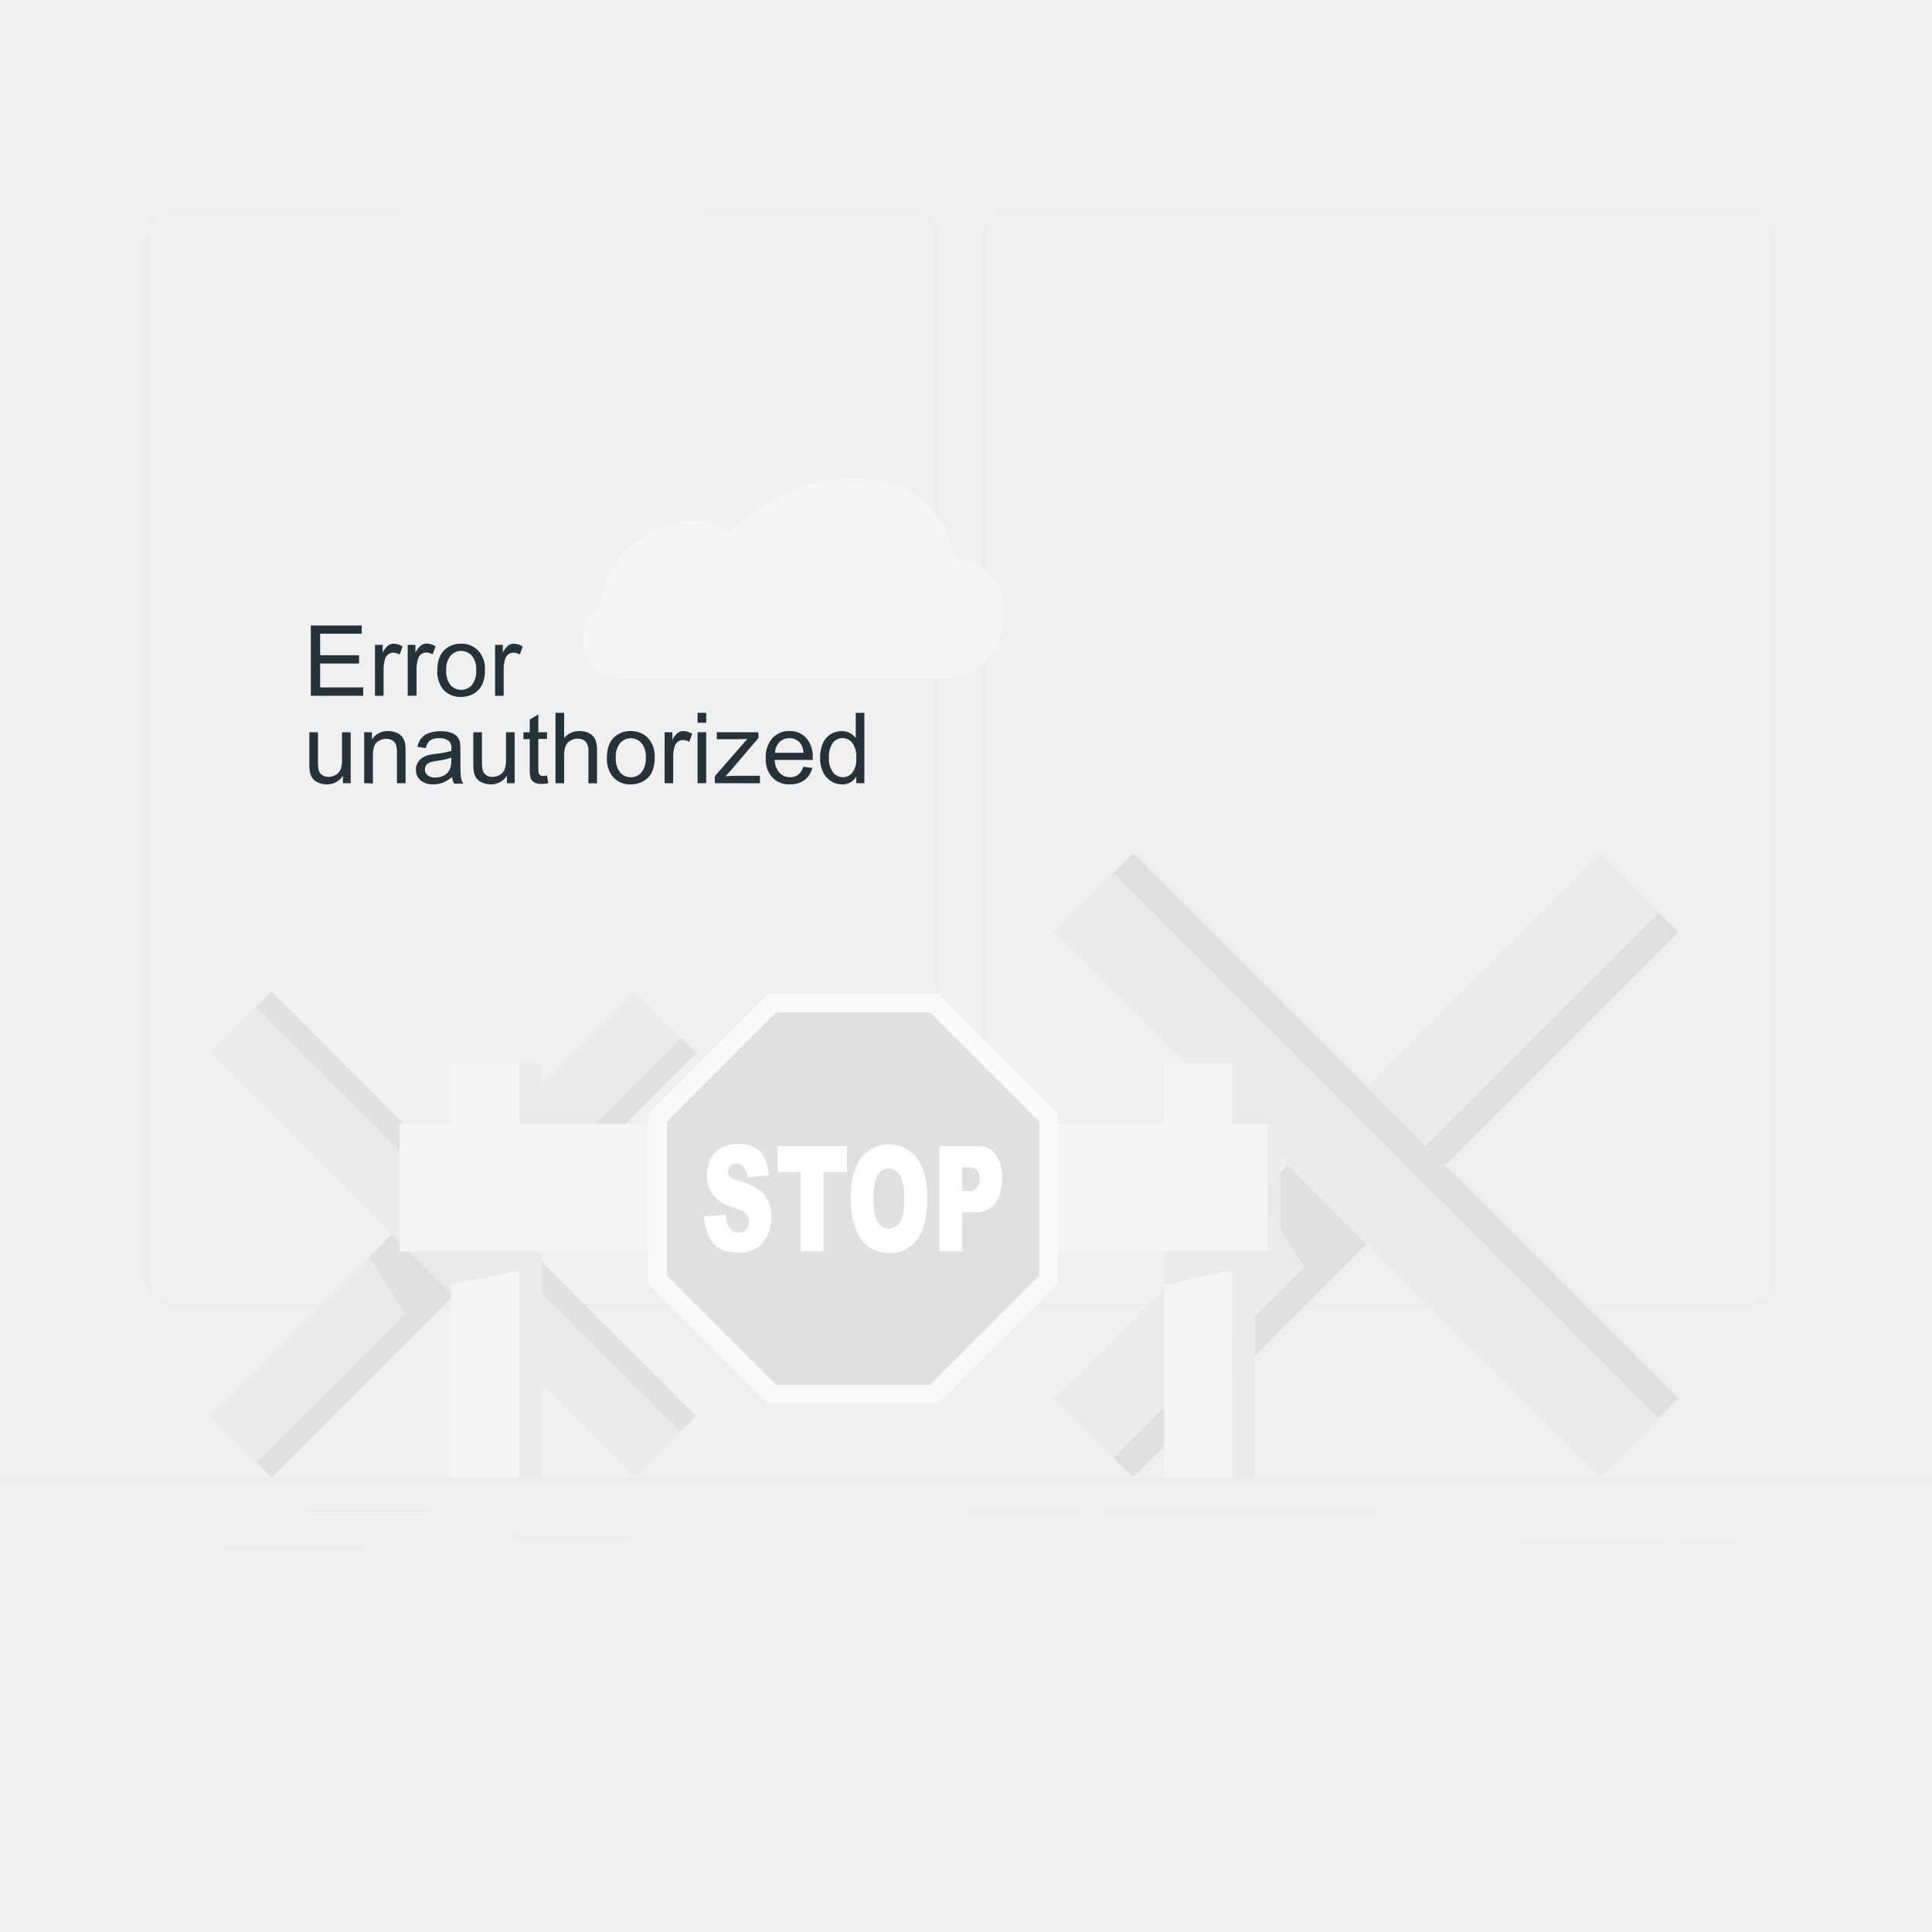
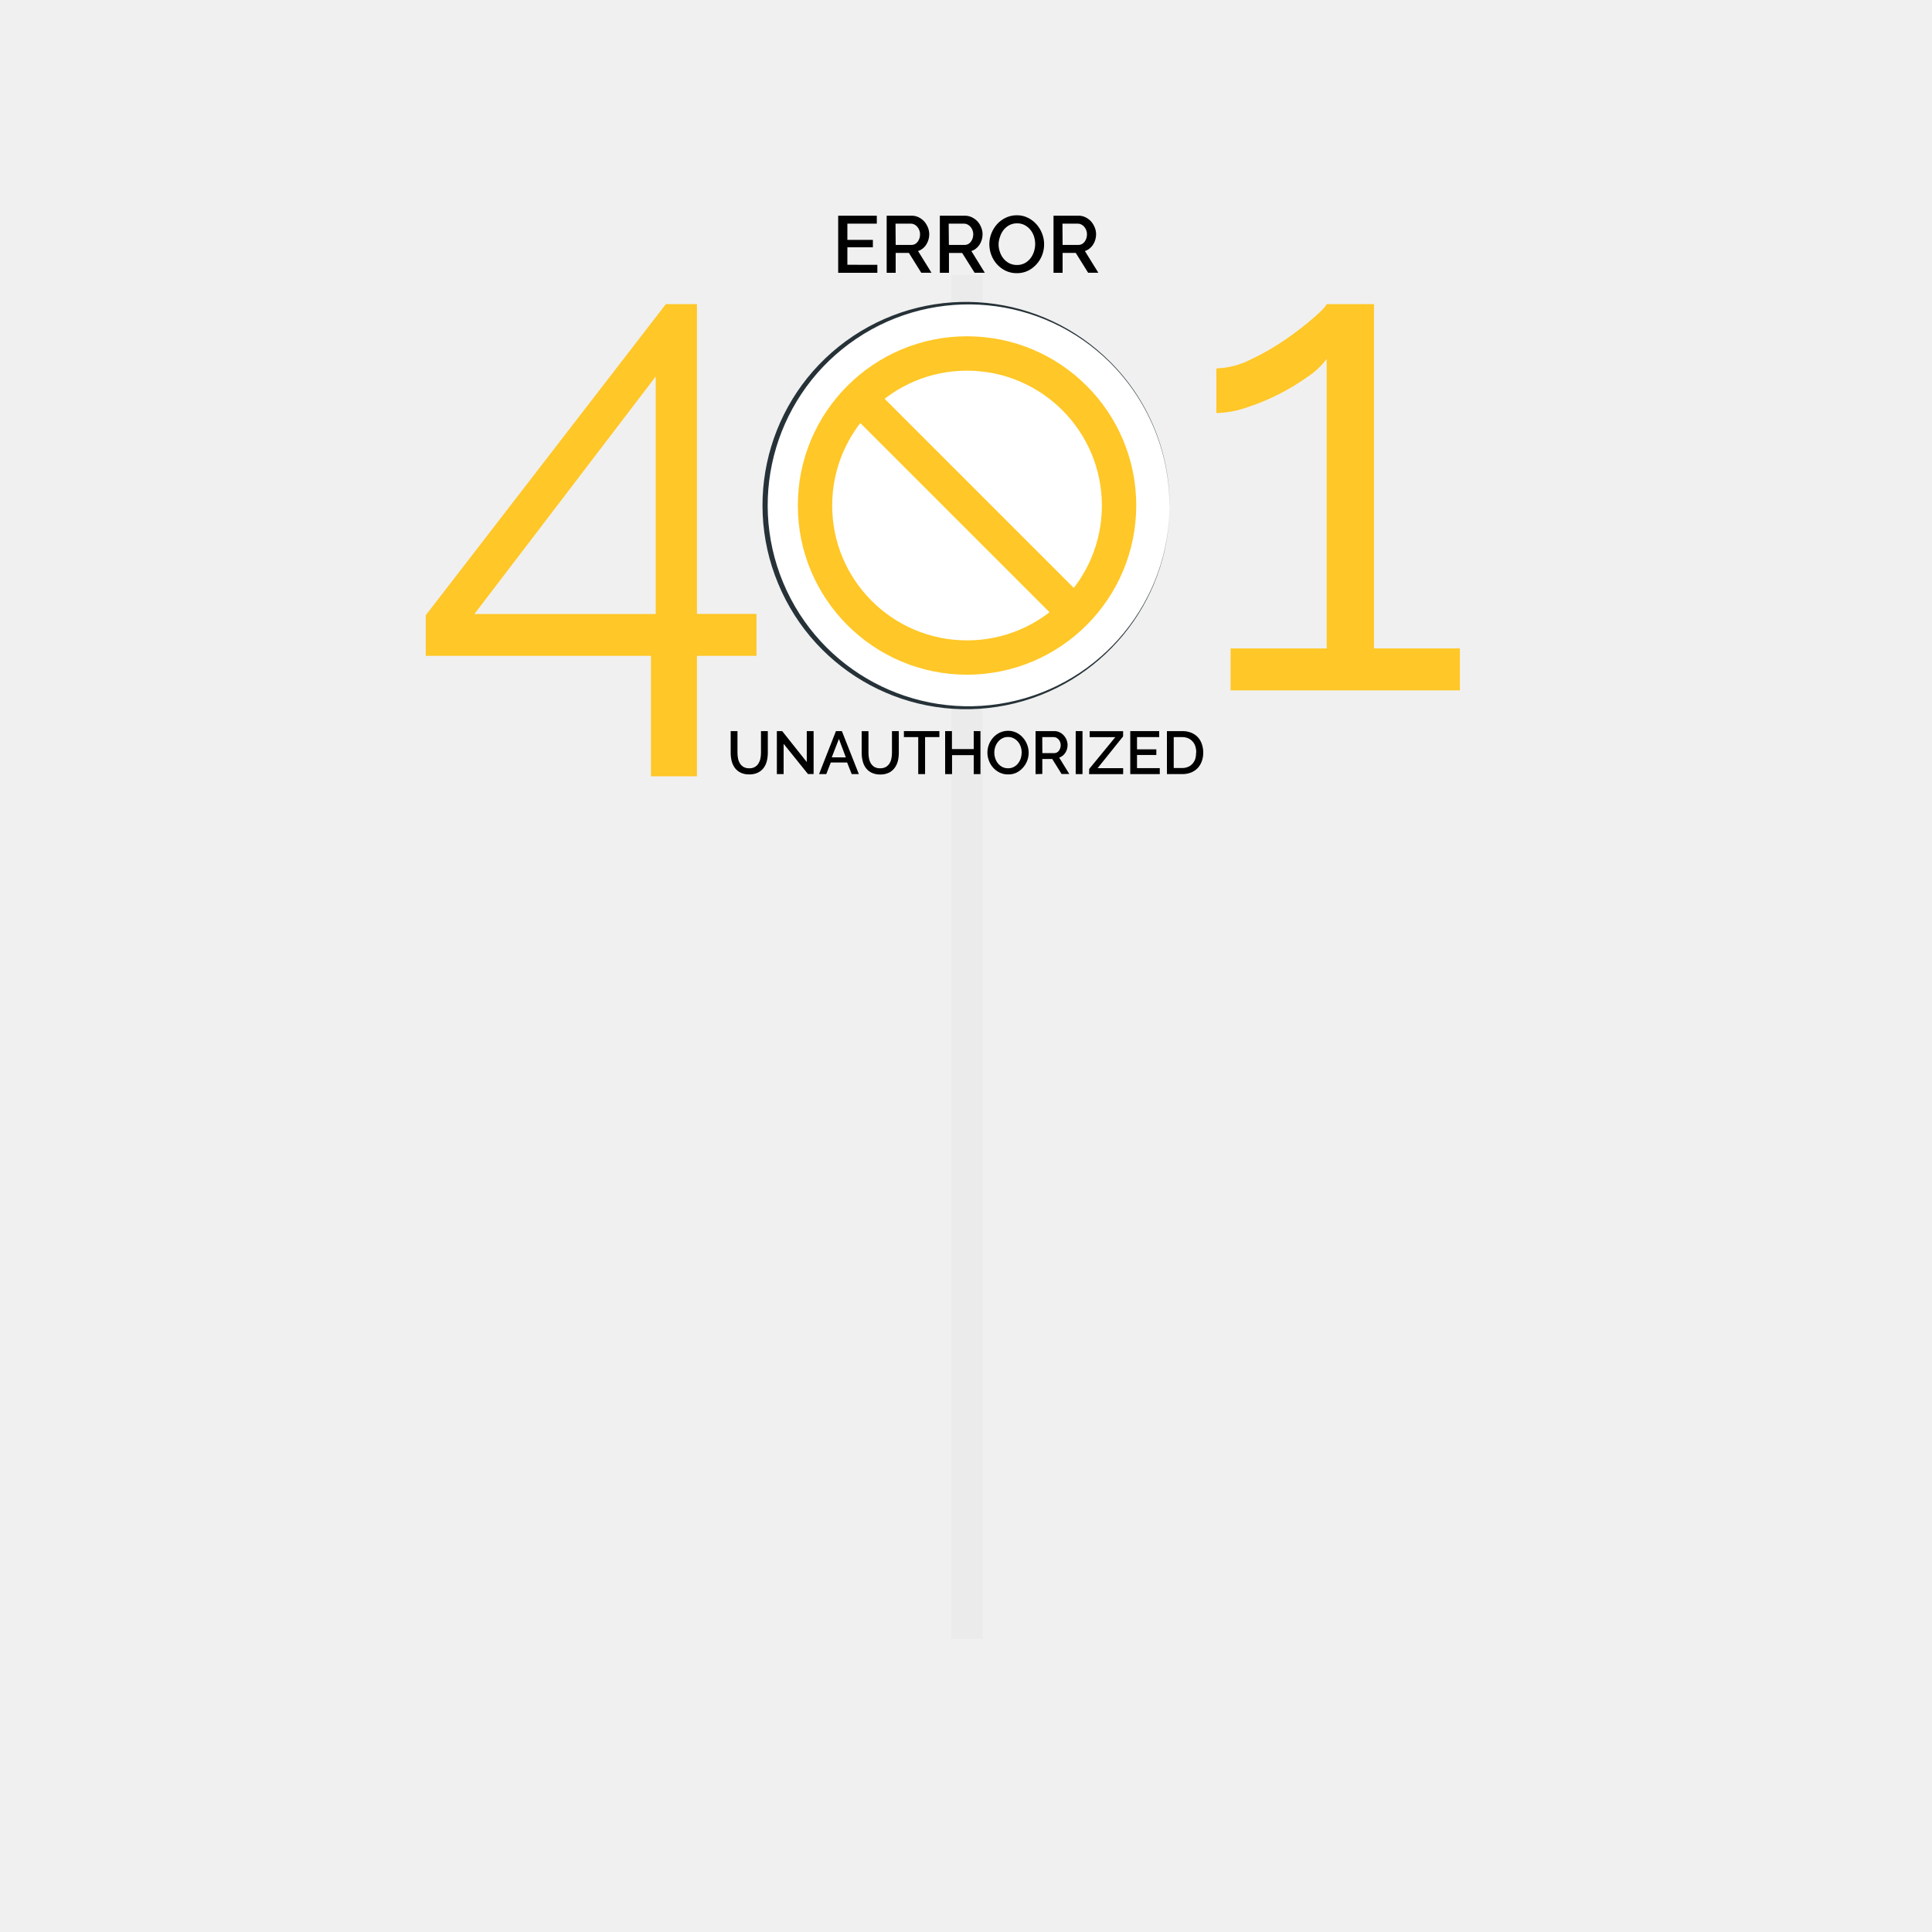
<svg xmlns="http://www.w3.org/2000/svg" viewBox="0 0 500 500">
-   <g id="freepik--background-complete--inject-1">
-     <rect y="382.4" width="500" height="0.25" style="fill:#ebebeb" />
-     <rect x="78.54" y="390.79" width="33.12" height="0.25" style="fill:#ebebeb" />
-     <rect x="133.33" y="398" width="30.17" height="0.25" style="fill:#ebebeb" />
-     <rect x="56.85" y="400.07" width="38.25" height="0.25" style="fill:#ebebeb" />
-     <rect x="434" y="399.53" width="15.9" height="0.25" style="fill:#ebebeb" />
-     <rect x="391.47" y="399.53" width="39.32" height="0.25" style="fill:#ebebeb" />
-     <rect x="250" y="390.66" width="30.33" height="0.25" style="fill:#ebebeb" />
-     <rect x="284.67" y="390.66" width="72.1" height="0.25" style="fill:#ebebeb" />
-     <path d="M237,337.8H43.91a5.71,5.71,0,0,1-5.7-5.71V60.66A5.71,5.71,0,0,1,43.91,55H237a5.71,5.71,0,0,1,5.71,5.71V332.09A5.71,5.71,0,0,1,237,337.8ZM43.91,55.2a5.46,5.46,0,0,0-5.45,5.46V332.09a5.46,5.46,0,0,0,5.45,5.46H237a5.47,5.47,0,0,0,5.46-5.46V60.66A5.47,5.47,0,0,0,237,55.2Z" style="fill:#ebebeb" />
-     <path d="M453.31,337.8H260.21a5.72,5.72,0,0,1-5.71-5.71V60.66A5.72,5.72,0,0,1,260.21,55h193.1A5.71,5.71,0,0,1,459,60.66V332.09A5.71,5.71,0,0,1,453.31,337.8ZM260.21,55.2a5.47,5.47,0,0,0-5.46,5.46V332.09a5.47,5.47,0,0,0,5.46,5.46h193.1a5.47,5.47,0,0,0,5.46-5.46V60.66a5.47,5.47,0,0,0-5.46-5.46Z" style="fill:#ebebeb" />
-     <rect x="340.19" y="199.2" width="21.67" height="199.67" transform="translate(314.26 -160.62) rotate(45)" style="fill:#ebebeb" />
-     <polygon points="361.93 303.45 346.61 288.12 325.72 309.01 339.77 331.42 361.93 303.45" style="fill:#e0e0e0" />
-     <rect x="357.63" y="209.41" width="7.22" height="199.67" transform="translate(398 783.36) rotate(-135)" style="fill:#e0e0e0" />
-     <rect x="340.19" y="204.31" width="21.67" height="199.67" transform="translate(-112.25 337.29) rotate(-45)" style="fill:#ebebeb" />
-     <rect x="357.63" y="194.09" width="7.22" height="199.67" transform="translate(824.51 246.33) rotate(135)" style="fill:#e0e0e0" />
-     <rect x="106.86" y="239.82" width="16.87" height="155.4" transform="translate(258.29 11.48) rotate(45)" style="fill:#ebebeb" />
-     <polygon points="123.78 320.95 111.85 309.03 95.6 325.29 106.53 342.72 123.78 320.95" style="fill:#e0e0e0" />
-     <rect x="120.43" y="247.77" width="5.62" height="155.4" transform="translate(-19.76 642.76) rotate(-135)" style="fill:#e0e0e0" />
-     <rect x="106.86" y="243.8" width="16.87" height="155.4" transform="translate(-193.56 175.69) rotate(-45)" style="fill:#ebebeb" />
-     <rect x="120.43" y="235.85" width="5.62" height="155.4" transform="translate(432.09 448.11) rotate(135)" style="fill:#e0e0e0" />
-     <rect x="301.26" y="275.11" width="17.61" height="107.28" style="fill:#f5f5f5" />
-     <polygon points="318.87 319.69 301.26 319.69 301.26 332.56 318.87 328.76 318.87 319.69" style="fill:#ebebeb" />
-     <rect x="318.87" y="275.11" width="5.87" height="107.28" transform="translate(643.6 657.51) rotate(180)" style="fill:#ebebeb" />
-     <rect x="116.79" y="275.11" width="17.61" height="107.28" style="fill:#f5f5f5" />
-     <polygon points="134.39 319.69 116.79 319.69 116.79 332.56 134.39 328.76 134.39 319.69" style="fill:#ebebeb" />
-     <rect x="134.39" y="275.11" width="5.87" height="107.28" transform="translate(274.65 657.51) rotate(180)" style="fill:#ebebeb" />
-     <rect x="103.36" y="290.84" width="224.75" height="33.02" style="fill:#f5f5f5" />
-     <rect x="328.11" y="290.84" width="3.3" height="33.02" transform="translate(659.52 614.69) rotate(180)" style="fill:#ebebeb" />
-     <polygon points="242.73 257.17 198.79 257.17 167.72 288.24 167.72 332.18 198.79 363.25 242.73 363.25 273.8 332.18 273.8 288.24 242.73 257.17" style="fill:#fafafa" />
-     <polygon points="240.72 262.02 200.8 262.02 172.57 290.25 172.57 330.17 200.8 358.4 240.72 358.4 268.95 330.17 268.95 290.25 240.72 262.02" style="fill:#e0e0e0" />
-     <path d="M182.19,314.82l5.62-.5a7.89,7.89,0,0,0,.74,3,2.86,2.86,0,0,0,2.61,1.65,2.36,2.36,0,0,0,2-.84,3,3,0,0,0,.69-2,3,3,0,0,0-.66-1.9,6.5,6.5,0,0,0-3-1.58,11.31,11.31,0,0,1-5.54-3.3,8,8,0,0,1-1.67-5.26,9.4,9.4,0,0,1,.85-4,6.65,6.65,0,0,1,2.57-2.93,8.77,8.77,0,0,1,4.7-1.07,7.55,7.55,0,0,1,5.59,1.94c1.28,1.29,2,3.35,2.29,6.17l-5.57.47a5.14,5.14,0,0,0-.93-2.68,2.47,2.47,0,0,0-2-.83,1.93,1.93,0,0,0-1.55.62,2.27,2.27,0,0,0-.52,1.51,1.75,1.75,0,0,0,.43,1.17,4.1,4.1,0,0,0,2,1,19.67,19.67,0,0,1,5.55,2.4,7.12,7.12,0,0,1,2.44,3,10.19,10.19,0,0,1,.76,4,11.34,11.34,0,0,1-1,4.82,7.58,7.58,0,0,1-2.85,3.36,8.52,8.52,0,0,1-4.6,1.14q-4.87,0-6.75-2.68A12.8,12.8,0,0,1,182.19,314.82Z" style="fill:#fff" />
-     <path d="M201.17,296.6h18v6.73h-6v20.49h-5.91V303.33h-6Z" style="fill:#fff" />
-     <path d="M220.14,310.23q0-6.66,2.61-10.38a9.1,9.1,0,0,1,14.62-.06Q240,303.44,240,310a22.76,22.76,0,0,1-1.13,7.83,10.52,10.52,0,0,1-3.26,4.75,8.26,8.26,0,0,1-5.31,1.7,9.15,9.15,0,0,1-5.35-1.47,10.15,10.15,0,0,1-3.44-4.64A20.83,20.83,0,0,1,220.14,310.23Zm5.91,0q0,4.13,1.08,5.92a3.31,3.31,0,0,0,5.87,0c.7-1.18,1-3.29,1-6.33a11.19,11.19,0,0,0-1.08-5.62,3.35,3.35,0,0,0-3-1.77,3.25,3.25,0,0,0-2.87,1.8Q226.05,306.11,226.05,310.27Z" style="fill:#fff" />
-     <path d="M243.11,296.6h9.82a5.59,5.59,0,0,1,4.81,2.18,10.3,10.3,0,0,1,1.59,6.18,10.51,10.51,0,0,1-1.74,6.44,6.2,6.2,0,0,1-5.31,2.32H249v10.1h-5.93ZM249,308.21h1.45a2.93,2.93,0,0,0,2.4-.85,3.29,3.29,0,0,0,.69-2.16A3.79,3.79,0,0,0,253,303a2.51,2.51,0,0,0-2.25-.89H249Z" style="fill:#fff" />
-     <path d="M411.35,102.75a13.68,13.68,0,0,0-3.1.37h0c-1.32-3-4.25-4.87-8.2-4.87A15.53,15.53,0,0,0,391.6,101h0c-1.68-5.64-6.71-9.41-13.73-9.41-10,0-20.45,7.64-24.23,17.4a12.12,12.12,0,0,0-2.82-.32l-.94,0c-8.61.58-8,13.58.67,13.58H412a6.77,6.77,0,0,0,5.47-2.75,15.78,15.78,0,0,0,2.39-4.76C421.76,108.12,418,102.75,411.35,102.75Z" style="fill:#f0f0f0" />
-     <path d="M171.36,45.13c-1.34-8.88-8.42-15.07-18.77-15.07-8.48,0-17.22,4.15-23.73,10.54h0A10,10,0,0,0,122,38.16c-7.18,0-14.71,5.82-16.83,13a13,13,0,0,0-.53,3.26h0l-.15.1c-5.94,4-3,13.39,4.24,13.39H172a7.24,7.24,0,0,0,6.1-3.25,18.66,18.66,0,0,0,2.27-4.88C182.58,52.14,178.61,45.85,171.36,45.13Z" style="fill:#f0f0f0" />
-     <path d="M246.88,144.3c-1.84-12.21-11.57-20.72-25.8-20.72-11.67,0-23.68,5.71-32.62,14.49h0a13.67,13.67,0,0,0-9.42-3.36c-9.86,0-20.23,8-23.14,17.87a17.88,17.88,0,0,0-.73,4.48l0,0-.2.13c-8.19,5.57-4.13,18.41,5.77,18.41H244a15.74,15.74,0,0,0,15.14-11.06l0-.12C262.32,153.93,256.85,145.28,246.88,144.3Z" style="fill:#f5f5f5" />
+   <g id="freepik--Sign--inject-5">
+     <rect x="246.18" y="71.24" width="8.15" height="352.89" style="fill:#ebebeb" />
+     <circle cx="250.28" cy="130.83" r="52.4" transform="translate(64.3 343.35) rotate(-76.41)" style="fill:#fff" />
+     <path d="M302.68,130.83A52.65,52.65,0,0,1,201.4,151.07a52.66,52.66,0,0,1,86-57.35,52.53,52.53,0,0,1,15.29,37.11Zm0,0a52.39,52.39,0,0,0-15.41-37,52,52,0,1,0,15.41,37Z" style="fill:#263238" />
+     <path d="M250.28,174.61a43.79,43.79,0,1,1,43.78-43.78A43.83,43.83,0,0,1,250.28,174.61Zm0-78.68a34.9,34.9,0,1,0,34.89,34.9A34.94,34.94,0,0,0,250.28,95.93Z" style="fill:#FFC727" />
+     <rect x="245.83" y="91.61" width="8.89" height="78.43" transform="translate(-19.2 215.29) rotate(-45)" style="fill:#FFC727" />
  </g>
-   <g id="freepik--error-unauthorized--inject-1">
-     <path d="M80.44,180.08v-18.2H93.61V164H82.85v5.58H92.92v2.14H82.85v6.19H94v2.15Z" style="fill:#263238" />
-     <path d="M97.05,180.08V166.89h2v2a5.55,5.55,0,0,1,1.42-1.85,2.45,2.45,0,0,1,1.43-.45,4.37,4.37,0,0,1,2.3.73l-.77,2.07a3.19,3.19,0,0,0-1.64-.48,2.07,2.07,0,0,0-1.31.44,2.4,2.4,0,0,0-.84,1.22,8.94,8.94,0,0,0-.37,2.61v6.9Z" style="fill:#263238" />
-     <path d="M105.52,180.08V166.89h2v2A5.55,5.55,0,0,1,109,167a2.47,2.47,0,0,1,1.43-.45,4.37,4.37,0,0,1,2.3.73l-.77,2.07a3.19,3.19,0,0,0-1.64-.48,2.07,2.07,0,0,0-1.31.44,2.4,2.4,0,0,0-.84,1.22,8.94,8.94,0,0,0-.37,2.61v6.9Z" style="fill:#263238" />
-     <path d="M113.18,173.49q0-3.66,2-5.43a6.1,6.1,0,0,1,4.14-1.47,5.91,5.91,0,0,1,4.45,1.79,6.79,6.79,0,0,1,1.73,4.92,8.74,8.74,0,0,1-.77,4,5.38,5.38,0,0,1-2.22,2.26,6.44,6.44,0,0,1-3.19.81,5.93,5.93,0,0,1-4.47-1.77A7.1,7.1,0,0,1,113.18,173.49Zm2.3,0a5.64,5.64,0,0,0,1.1,3.79,3.69,3.69,0,0,0,5.55,0,5.77,5.77,0,0,0,1.11-3.87,5.44,5.44,0,0,0-1.11-3.7,3.7,3.7,0,0,0-5.55,0A5.64,5.64,0,0,0,115.48,173.49Z" style="fill:#263238" />
-     <path d="M128.13,180.08V166.89h2v2a5.42,5.42,0,0,1,1.42-1.85,2.45,2.45,0,0,1,1.43-.45,4.37,4.37,0,0,1,2.3.73l-.77,2.07a3.22,3.22,0,0,0-1.64-.48,2.1,2.1,0,0,0-1.32.44,2.39,2.39,0,0,0-.83,1.22,8.62,8.62,0,0,0-.37,2.61v6.9Z" style="fill:#263238" />
-     <path d="M88.75,202.69v-1.94A4.84,4.84,0,0,1,84.56,203a5.27,5.27,0,0,1-2.17-.45,3.62,3.62,0,0,1-1.51-1.12,4.54,4.54,0,0,1-.69-1.66,11.66,11.66,0,0,1-.13-2.09V189.5h2.23v7.31a13,13,0,0,0,.14,2.36,2.37,2.37,0,0,0,.89,1.39,2.82,2.82,0,0,0,1.69.5,3.72,3.72,0,0,0,1.89-.51,2.94,2.94,0,0,0,1.25-1.41,7.13,7.13,0,0,0,.36-2.57V189.5h2.24v13.19Z" style="fill:#263238" />
-     <path d="M94.25,202.69V189.5h2v1.87a4.76,4.76,0,0,1,4.2-2.17,5.38,5.38,0,0,1,2.19.43,3.49,3.49,0,0,1,1.5,1.12,4.53,4.53,0,0,1,.7,1.66,13.12,13.12,0,0,1,.12,2.17v8.11h-2.23v-8a5.84,5.84,0,0,0-.27-2,2.14,2.14,0,0,0-.92-1.08,2.92,2.92,0,0,0-1.56-.4,3.67,3.67,0,0,0-2.47.9c-.69.61-1,1.76-1,3.45v7.2Z" style="fill:#263238" />
-     <path d="M117,201.06a8.2,8.2,0,0,1-2.4,1.49,6.84,6.84,0,0,1-2.46.44,4.79,4.79,0,0,1-3.34-1.07,3.48,3.48,0,0,1-1.17-2.71,3.64,3.64,0,0,1,1.6-3.05,5.28,5.28,0,0,1,1.61-.74,17.67,17.67,0,0,1,2-.33,20.57,20.57,0,0,0,4-.77c0-.31,0-.5,0-.59a2.46,2.46,0,0,0-.63-1.92,3.72,3.72,0,0,0-2.55-.76,4,4,0,0,0-2.33.55,3.38,3.38,0,0,0-1.11,2l-2.18-.3a5.22,5.22,0,0,1,1-2.26,4.23,4.23,0,0,1,2-1.33,8.81,8.81,0,0,1,3-.47,7.8,7.8,0,0,1,2.75.4,3.59,3.59,0,0,1,1.55,1,3.51,3.51,0,0,1,.7,1.52,13.2,13.2,0,0,1,.11,2.06v3a33.25,33.25,0,0,0,.14,4,5.18,5.18,0,0,0,.57,1.58h-2.34A4.7,4.7,0,0,1,117,201.06Zm-.19-5a16.41,16.41,0,0,1-3.65.84,8.56,8.56,0,0,0-2,.45,1.93,1.93,0,0,0-.88.73,1.88,1.88,0,0,0-.31,1.06,1.91,1.91,0,0,0,.67,1.49,2.89,2.89,0,0,0,2,.6,4.59,4.59,0,0,0,2.3-.57,3.51,3.51,0,0,0,1.48-1.55,5.37,5.37,0,0,0,.36-2.23Z" style="fill:#263238" />
-     <path d="M131.19,202.69v-1.94A4.84,4.84,0,0,1,127,203a5.35,5.35,0,0,1-2.18-.45,3.65,3.65,0,0,1-1.5-1.12,4.22,4.22,0,0,1-.69-1.66,11.45,11.45,0,0,1-.14-2.09V189.5h2.24v7.31a13,13,0,0,0,.14,2.36,2.37,2.37,0,0,0,.89,1.39,2.82,2.82,0,0,0,1.69.5,3.72,3.72,0,0,0,1.89-.51,2.94,2.94,0,0,0,1.25-1.41,7.13,7.13,0,0,0,.36-2.57V189.5h2.24v13.19Z" style="fill:#263238" />
-     <path d="M141.57,200.69l.33,2a7.86,7.86,0,0,1-1.69.2,3.9,3.9,0,0,1-1.89-.38,2.22,2.22,0,0,1-.95-1,8,8,0,0,1-.27-2.63v-7.59h-1.64V189.5h1.64v-3.27l2.22-1.34v4.61h2.25v1.74h-2.25V199a3.82,3.82,0,0,0,.12,1.23.9.9,0,0,0,.39.43,1.45,1.45,0,0,0,.76.17A6.92,6.92,0,0,0,141.57,200.69Z" style="fill:#263238" />
-     <path d="M143.76,202.69V184.48H146V191a5,5,0,0,1,3.95-1.81,5.28,5.28,0,0,1,2.55.58,3.45,3.45,0,0,1,1.55,1.59,7.41,7.41,0,0,1,.46,3v8.36h-2.23v-8.36a3.47,3.47,0,0,0-.73-2.44,2.71,2.71,0,0,0-2.06-.76,3.68,3.68,0,0,0-1.87.51,2.9,2.9,0,0,0-1.24,1.4,6.37,6.37,0,0,0-.38,2.43v7.22Z" style="fill:#263238" />
-     <path d="M157.07,196.09q0-3.66,2-5.42a6.12,6.12,0,0,1,4.15-1.47A5.94,5.94,0,0,1,167.7,191a6.79,6.79,0,0,1,1.73,4.93,8.84,8.84,0,0,1-.76,4,5.36,5.36,0,0,1-2.23,2.27,6.43,6.43,0,0,1-3.18.81,5.91,5.91,0,0,1-4.48-1.78A7.09,7.09,0,0,1,157.07,196.09Zm2.3,0a5.67,5.67,0,0,0,1.1,3.8,3.56,3.56,0,0,0,2.79,1.26,3.51,3.51,0,0,0,2.77-1.27,5.77,5.77,0,0,0,1.1-3.86,5.46,5.46,0,0,0-1.11-3.71,3.69,3.69,0,0,0-5.55,0A5.59,5.59,0,0,0,159.37,196.09Z" style="fill:#263238" />
-     <path d="M172,202.69V189.5h2v2a5.32,5.32,0,0,1,1.42-1.85,2.45,2.45,0,0,1,1.43-.45,4.36,4.36,0,0,1,2.3.72l-.77,2.08a3.12,3.12,0,0,0-1.64-.49,2.11,2.11,0,0,0-1.31.44,2.45,2.45,0,0,0-.84,1.22,9,9,0,0,0-.37,2.61v6.91Z" style="fill:#263238" />
-     <path d="M180.53,187.05v-2.57h2.24v2.57Zm0,15.64V189.5h2.24v13.19Z" style="fill:#263238" />
-     <path d="M185,202.69v-1.81l8.4-9.64c-1,0-1.8.07-2.52.07h-5.38V189.5h10.78V191l-7.14,8.37-1.38,1.53q1.5-.12,2.82-.12h6.1v1.93Z" style="fill:#263238" />
-     <path d="M207.92,198.44l2.31.29a5.66,5.66,0,0,1-2,3.14,6.1,6.1,0,0,1-3.77,1.12,6,6,0,0,1-4.59-1.79,6.94,6.94,0,0,1-1.7-5,7.3,7.3,0,0,1,1.72-5.17,5.77,5.77,0,0,1,4.44-1.84,5.65,5.65,0,0,1,4.33,1.8,7.19,7.19,0,0,1,1.67,5.07c0,.13,0,.33,0,.6h-9.84a5.14,5.14,0,0,0,1.23,3.32,3.68,3.68,0,0,0,2.76,1.16,3.43,3.43,0,0,0,2.1-.65A4.3,4.3,0,0,0,207.92,198.44Zm-7.34-3.61h7.36a4.5,4.5,0,0,0-.84-2.5,3.43,3.43,0,0,0-2.77-1.29,3.54,3.54,0,0,0-2.59,1A4.07,4.07,0,0,0,200.58,194.83Z" style="fill:#263238" />
-     <path d="M221.59,202.69V201a4.09,4.09,0,0,1-3.69,2,5.19,5.19,0,0,1-2.9-.87,5.77,5.77,0,0,1-2.05-2.43,8.44,8.44,0,0,1-.72-3.58,9.41,9.41,0,0,1,.66-3.59,5.11,5.11,0,0,1,2-2.46,5.3,5.3,0,0,1,2.94-.86,4.47,4.47,0,0,1,2.13.5,4.58,4.58,0,0,1,1.51,1.31v-6.53h2.23v18.21Zm-7.06-6.58a5.7,5.7,0,0,0,1.06,3.78,3.24,3.24,0,0,0,2.52,1.26,3.15,3.15,0,0,0,2.49-1.2,5.49,5.49,0,0,0,1-3.66,6.22,6.22,0,0,0-1-4,3.21,3.21,0,0,0-2.57-1.27,3.09,3.09,0,0,0-2.49,1.22A6,6,0,0,0,214.53,196.11Z" style="fill:#263238" />
+   <g id="freepik--401-error--inject-5">
+     <path d="M168.47,200.9V169.74H110.18V159.23l62.14-80.52h8.05v80.17h15.41v10.86H180.37V200.9Zm-45.69-42H169.7V97.44Z" style="fill:#FFC727" />
+     <path d="M377.82,167.81v10.85H318.48V167.81h24.86V92.89a19.29,19.29,0,0,1-4.82,4.55A58.56,58.56,0,0,1,331,102a56.82,56.82,0,0,1-8.49,3.5,25.57,25.57,0,0,1-7.71,1.4V95.34a20.85,20.85,0,0,0,8.84-2.28,63,63,0,0,0,9.11-5.25,81.36,81.36,0,0,0,7.26-5.6q3-2.62,3.33-3.5h12.25v89.1Z" style="fill:#FFC727" />
+     <path d="M227.06,68.54V70.6H216.92V55.82h10v2.06h-7.62v4.2h6.6V64h-6.6v4.52Z" />
+     <path d="M229.47,70.6V55.82h6.44a4.07,4.07,0,0,1,1.84.41,4.9,4.9,0,0,1,1.45,1.09,5.32,5.32,0,0,1,.94,1.55,4.67,4.67,0,0,1,.35,1.75,4.92,4.92,0,0,1-.21,1.44,5.08,5.08,0,0,1-.59,1.27,3.82,3.82,0,0,1-.91,1,3.71,3.71,0,0,1-1.19.64l3.48,5.62h-2.65l-3.2-5.14H231.8V70.6Zm2.33-7.21h4.08a1.94,1.94,0,0,0,.91-.21,2.25,2.25,0,0,0,.7-.61,3.06,3.06,0,0,0,.46-.88,3.42,3.42,0,0,0,.16-1.07,2.74,2.74,0,0,0-.2-1.06,2.92,2.92,0,0,0-.52-.87,2.33,2.33,0,0,0-.74-.59,1.92,1.92,0,0,0-.89-.22h-4Z" />
+     <path d="M243.23,70.6V55.82h6.44a4.07,4.07,0,0,1,1.84.41A4.9,4.9,0,0,1,253,57.32a5.11,5.11,0,0,1,.94,1.55,4.67,4.67,0,0,1,.35,1.75,4.92,4.92,0,0,1-.21,1.44,5.06,5.06,0,0,1-.58,1.27,4,4,0,0,1-.92,1,3.61,3.61,0,0,1-1.19.64l3.48,5.62h-2.64L249,65.46h-3.41V70.6Zm2.34-7.21h4.08a1.93,1.93,0,0,0,.9-.21,2.15,2.15,0,0,0,.7-.61,3.06,3.06,0,0,0,.46-.88,3.43,3.43,0,0,0,.17-1.07,2.93,2.93,0,0,0-.2-1.06,3.4,3.4,0,0,0-.52-.87,2.48,2.48,0,0,0-.75-.59,1.89,1.89,0,0,0-.89-.22h-4Z" />
+     <path d="M263.14,70.7a6.55,6.55,0,0,1-2.89-.63A7.31,7.31,0,0,1,258,68.38a7.52,7.52,0,0,1-1.45-2.4,7.84,7.84,0,0,1-.51-2.77,7.54,7.54,0,0,1,.54-2.83,7.88,7.88,0,0,1,1.49-2.4,7.13,7.13,0,0,1,2.25-1.65,6.56,6.56,0,0,1,2.84-.62,6.23,6.23,0,0,1,2.88.66,7.25,7.25,0,0,1,2.23,1.71,7.84,7.84,0,0,1,1.44,2.41,7.68,7.68,0,0,1,.51,2.74,7.77,7.77,0,0,1-.53,2.83,7.49,7.49,0,0,1-1.49,2.38A7.28,7.28,0,0,1,266,70.09,6.53,6.53,0,0,1,263.14,70.7Zm-4.71-7.49a6.08,6.08,0,0,0,.34,2,5.41,5.41,0,0,0,.94,1.72,4.7,4.7,0,0,0,1.49,1.2,4.25,4.25,0,0,0,2,.45,4.15,4.15,0,0,0,2-.47,4.72,4.72,0,0,0,1.47-1.24,5.61,5.61,0,0,0,.91-1.73,6.35,6.35,0,0,0,0-4,5.28,5.28,0,0,0-.95-1.71,4.77,4.77,0,0,0-1.48-1.19,4.05,4.05,0,0,0-1.92-.44,4.19,4.19,0,0,0-2,.46,4.89,4.89,0,0,0-1.48,1.22,5.37,5.37,0,0,0-.92,1.72A6,6,0,0,0,258.43,63.21Z" />
+     <path d="M272.65,70.6V55.82h6.44a4.07,4.07,0,0,1,1.84.41,4.9,4.9,0,0,1,1.45,1.09,5.32,5.32,0,0,1,.94,1.55,4.67,4.67,0,0,1,.35,1.75,4.92,4.92,0,0,1-.21,1.44,5.06,5.06,0,0,1-.58,1.27,4,4,0,0,1-.92,1,3.71,3.71,0,0,1-1.19.64l3.48,5.62h-2.64l-3.21-5.14H275V70.6ZM275,63.39h4.09a1.93,1.93,0,0,0,.9-.21,2.25,2.25,0,0,0,.7-.61,3.06,3.06,0,0,0,.46-.88,3.42,3.42,0,0,0,.16-1.07,2.93,2.93,0,0,0-.19-1.06,3.4,3.4,0,0,0-.52-.87,2.48,2.48,0,0,0-.75-.59,1.89,1.89,0,0,0-.89-.22h-4Z" />
+     <path d="M193.9,198.83a2.62,2.62,0,0,0,2.39-1.24,4,4,0,0,0,.5-1.27,7.19,7.19,0,0,0,.15-1.47v-5.64h1.77v5.64a8.41,8.41,0,0,1-.27,2.16,5,5,0,0,1-.84,1.77,4.14,4.14,0,0,1-1.5,1.2,5.08,5.08,0,0,1-2.2.44,4.93,4.93,0,0,1-2.25-.47,4.06,4.06,0,0,1-1.48-1.23,5.1,5.1,0,0,1-.82-1.78,9,9,0,0,1-.25-2.09v-5.64h1.76v5.64a7.14,7.14,0,0,0,.15,1.48,3.67,3.67,0,0,0,.5,1.27,2.71,2.71,0,0,0,.94.9A2.91,2.91,0,0,0,193.9,198.83Z" />
+     <path d="M202.8,192.5v7.84h-1.75V189.21h1.38l6.36,8v-8h1.77v11.11H209.1Z" />
+     <path d="M216.34,189.21h1.54l4.39,11.13h-1.85l-1.18-3H215l-1.16,3h-1.87Zm2.56,6.8-1.79-4.78L215.26,196Z" />
+     <path d="M227.8,198.83a2.82,2.82,0,0,0,1.46-.34,2.76,2.76,0,0,0,.93-.9,3.75,3.75,0,0,0,.5-1.27,7.19,7.19,0,0,0,.15-1.47v-5.64h1.77v5.64a8.88,8.88,0,0,1-.26,2.16,5,5,0,0,1-.85,1.77A4.14,4.14,0,0,1,230,200a5.08,5.08,0,0,1-2.2.44,4.93,4.93,0,0,1-2.25-.47,4.06,4.06,0,0,1-1.48-1.23,4.91,4.91,0,0,1-.81-1.78,8.49,8.49,0,0,1-.26-2.09v-5.64h1.76v5.64a7.14,7.14,0,0,0,.15,1.48,3.88,3.88,0,0,0,.5,1.27,2.79,2.79,0,0,0,.94.9A2.93,2.93,0,0,0,227.8,198.83Z" />
+     <path d="M243.11,190.76h-3.7v9.58h-1.77v-9.58h-3.71v-1.55h9.18Z" />
+     <path d="M253.74,189.21v11.13H252v-4.91h-5.61v4.91H244.6V189.21h1.76v4.65H252v-4.65Z" />
+     <path d="M260.87,200.42a4.87,4.87,0,0,1-2.17-.48,5.41,5.41,0,0,1-1.68-1.27,5.65,5.65,0,0,1-1.09-1.81,5.82,5.82,0,0,1-.39-2.09,5.89,5.89,0,0,1,1.53-3.93,5.51,5.51,0,0,1,1.69-1.25,5.11,5.11,0,0,1,2.14-.46,4.84,4.84,0,0,1,2.17.49,5.53,5.53,0,0,1,1.68,1.3,5.81,5.81,0,0,1,1.08,1.81,5.66,5.66,0,0,1,.39,2.06,5.92,5.92,0,0,1-.4,2.13,5.75,5.75,0,0,1-1.12,1.8A5.53,5.53,0,0,1,263,200,4.87,4.87,0,0,1,260.87,200.42Zm-3.54-5.65a4.57,4.57,0,0,0,.25,1.52,4.14,4.14,0,0,0,.71,1.31,3.65,3.65,0,0,0,1.12.9,3.25,3.25,0,0,0,1.48.33,3,3,0,0,0,1.49-.35,3.45,3.45,0,0,0,1.11-.93,4.38,4.38,0,0,0,.69-1.3,4.92,4.92,0,0,0,.23-1.48,4.53,4.53,0,0,0-.25-1.52,3.85,3.85,0,0,0-.71-1.29,3.55,3.55,0,0,0-1.11-.89,3.07,3.07,0,0,0-1.45-.34,3.2,3.2,0,0,0-1.51.35,3.55,3.55,0,0,0-1.11.92,4.24,4.24,0,0,0-.7,1.29A4.73,4.73,0,0,0,257.33,194.77Z" />
+     <path d="M268,200.34V189.21h4.85a3,3,0,0,1,1.38.31,3.47,3.47,0,0,1,1.09.83,3.84,3.84,0,0,1,.72,1.16,3.56,3.56,0,0,1,.25,1.32,3.69,3.69,0,0,1-.59,2,3.32,3.32,0,0,1-.69.76,3.07,3.07,0,0,1-.89.48l2.61,4.23h-2l-2.41-3.87h-2.57v3.87Zm1.76-5.43h3.07a1.39,1.39,0,0,0,.68-.16,1.63,1.63,0,0,0,.53-.45,2.49,2.49,0,0,0,.34-.67,2.36,2.36,0,0,0,.13-.8,2.15,2.15,0,0,0-.15-.8,2.4,2.4,0,0,0-.39-.66,1.86,1.86,0,0,0-.57-.44,1.41,1.41,0,0,0-.66-.17h-3Z" />
+     <path d="M278.39,200.34V189.21h1.76v11.13Z" />
+     <path d="M281.89,199l6.75-8.23H282v-1.55h8.66v1.35l-6.6,8.23h6.61v1.55h-8.82Z" />
+     <path d="M300.15,198.79v1.55h-7.64V189.21H300v1.55h-5.74v3.17h5v1.46h-5v3.4Z" />
+     <path d="M302,200.34V189.21h4a5.9,5.9,0,0,1,2.35.44,4.87,4.87,0,0,1,1.7,1.19,5.06,5.06,0,0,1,1,1.76,6.7,6.7,0,0,1,.35,2.16,6.4,6.4,0,0,1-.39,2.29,5.06,5.06,0,0,1-1.08,1.76,5,5,0,0,1-1.71,1.13,6.16,6.16,0,0,1-2.24.4Zm7.59-5.58a5.2,5.2,0,0,0-.24-1.62,3.41,3.41,0,0,0-.72-1.26,3.27,3.27,0,0,0-1.14-.82,3.73,3.73,0,0,0-1.53-.3h-2.2v8h2.2a3.79,3.79,0,0,0,1.55-.31,3.17,3.17,0,0,0,1.15-.85,3.65,3.65,0,0,0,.7-1.27A5.47,5.47,0,0,0,309.55,194.76Z" />
  </g>
</svg>
